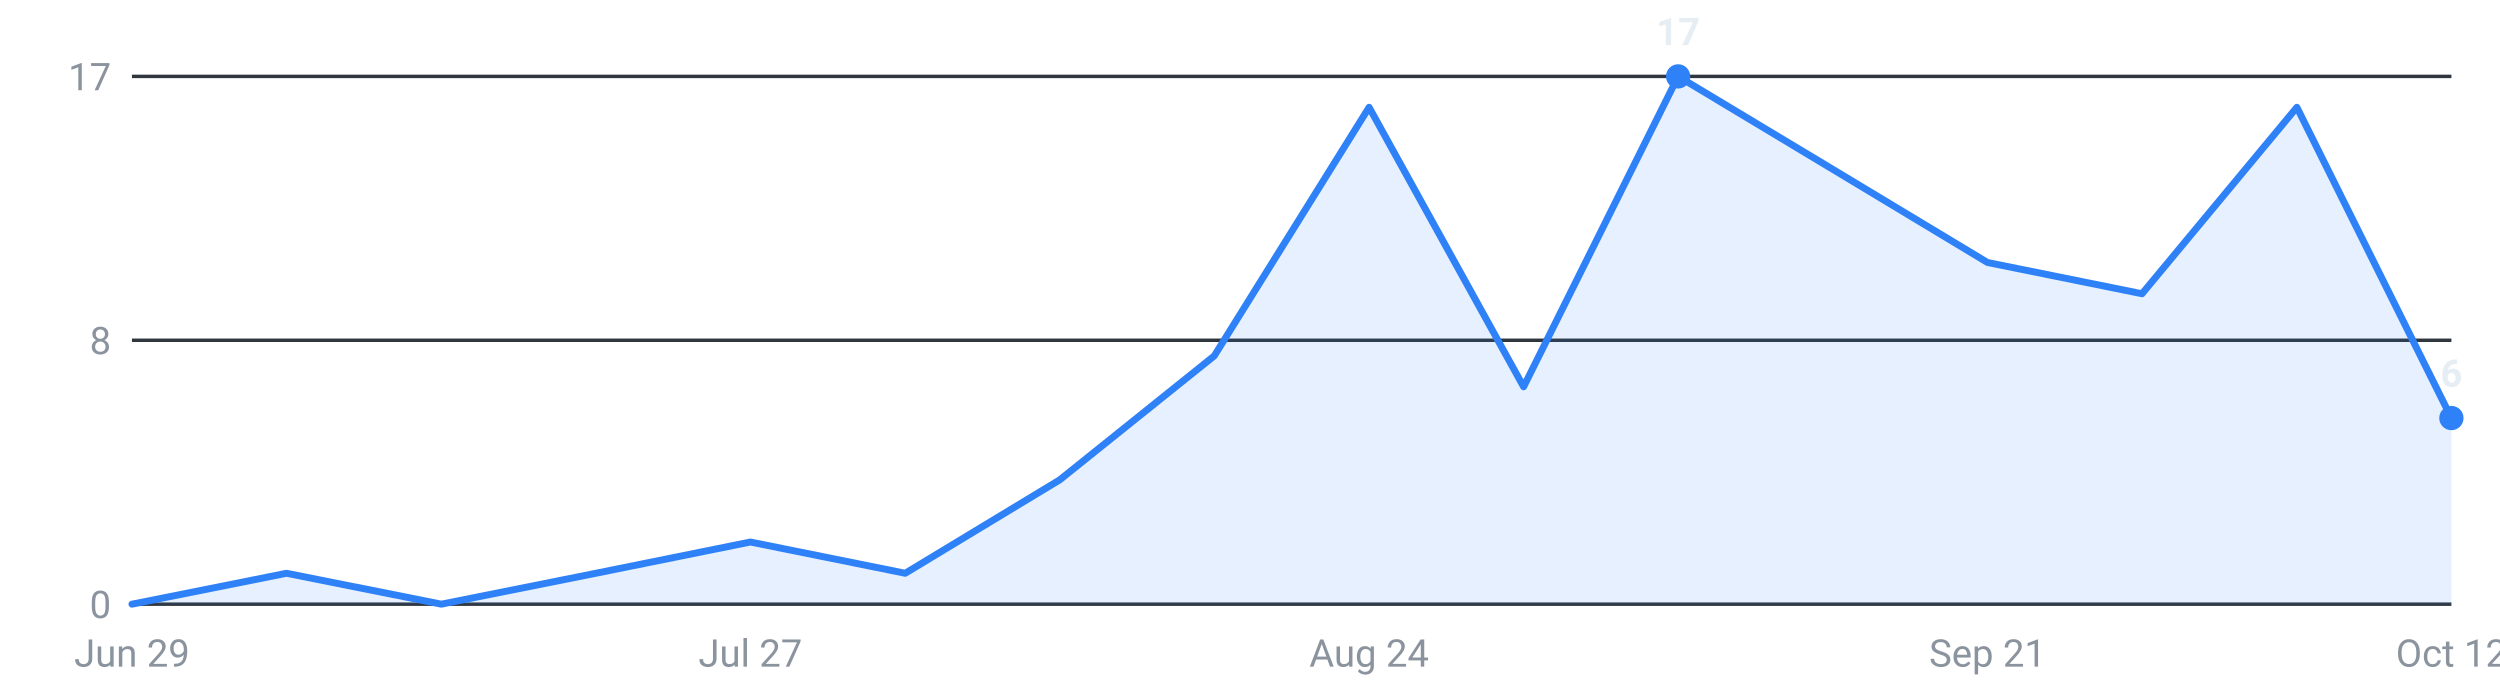
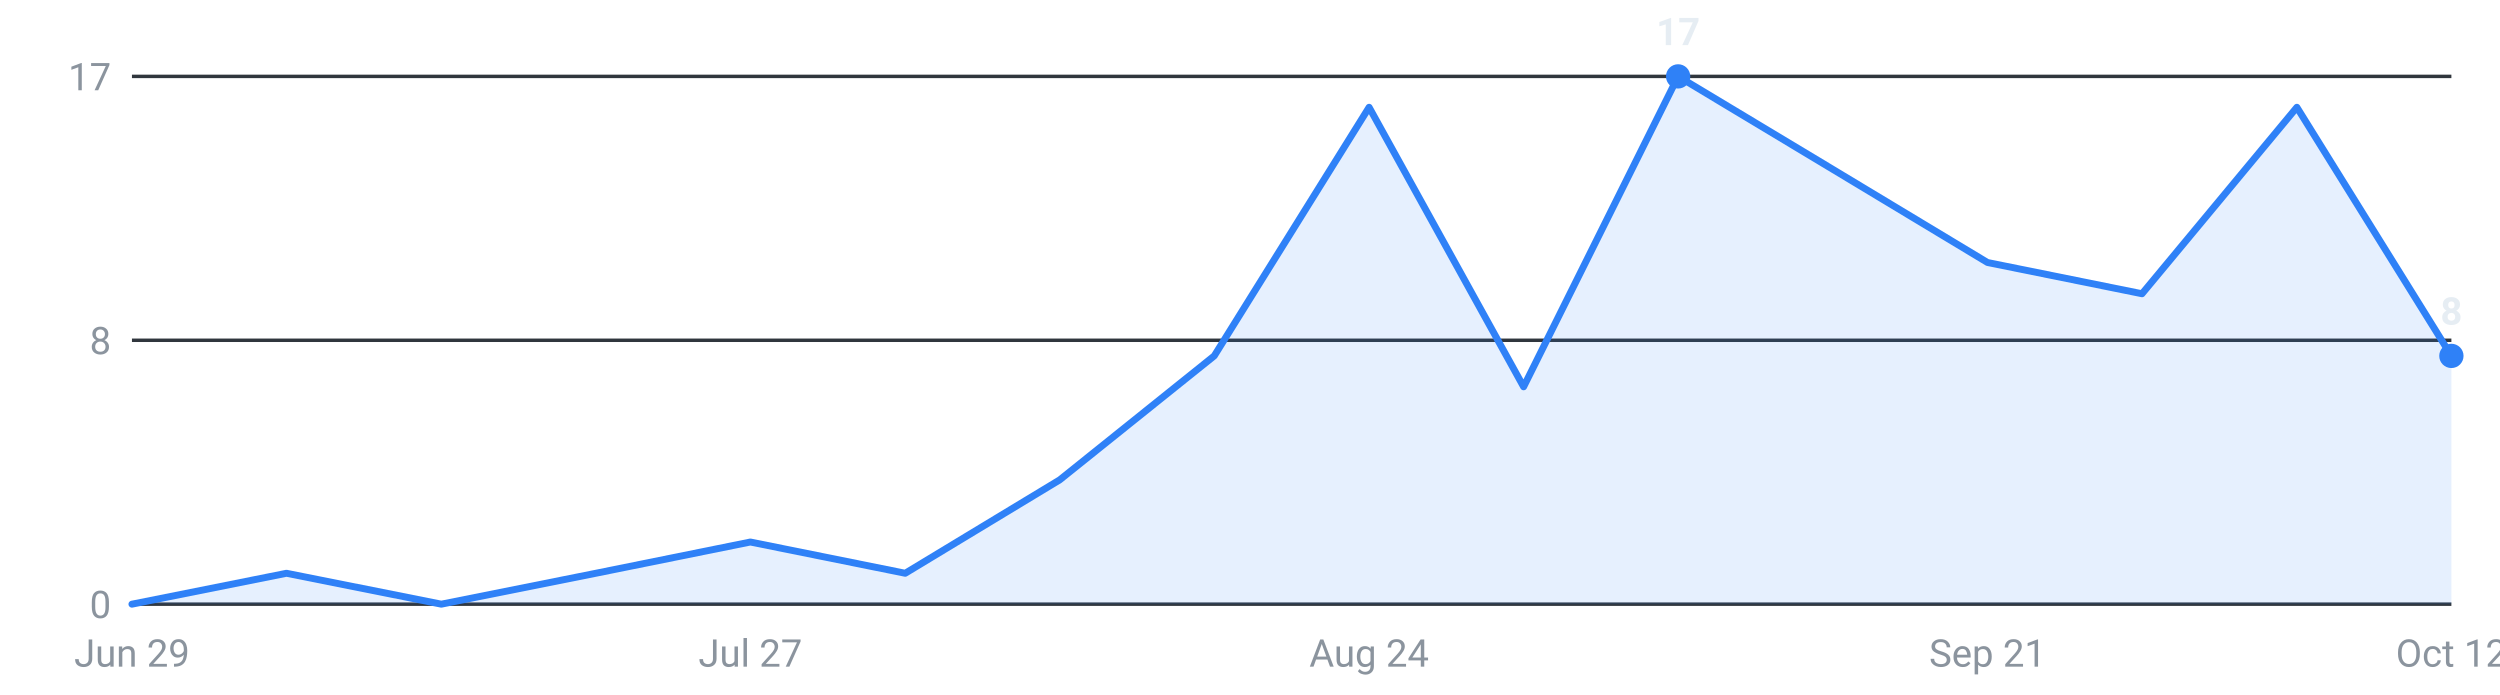
<svg xmlns="http://www.w3.org/2000/svg" viewBox="0 0 720 200" width="720" height="200" role="img" aria-label="Internships posted per week, last 16 weeks">
  <g font-family="-apple-system,Segoe UI,Roboto,sans-serif" font-size="11">
    <line x1="38" y1="174.0" x2="706" y2="174.0" stroke="#30363d" stroke-width="1" />
    <text x="32" y="178.0" text-anchor="end" fill="#8b949e">0</text>
    <line x1="38" y1="98.0" x2="706" y2="98.0" stroke="#30363d" stroke-width="1" />
    <text x="32" y="102.0" text-anchor="end" fill="#8b949e">8</text>
    <line x1="38" y1="22.0" x2="706" y2="22.0" stroke="#30363d" stroke-width="1" />
    <text x="32" y="26.0" text-anchor="end" fill="#8b949e">17</text>
-     <path d="M38.0,174 L38.0,174.0 L82.5,165.1 L127.1,174.0 L171.6,165.1 L216.1,156.1 L260.7,165.1 L305.2,138.2 L349.7,102.5 L394.3,30.9 L438.8,111.4 L483.3,22.0 L527.9,48.8 L572.4,75.6 L616.9,84.6 L661.5,30.9 L706.0,120.4 L706.0,174 Z" fill="#2f81f7" fill-opacity="0.12" />
-     <polyline points="38.0,174.0 82.5,165.1 127.1,174.0 171.6,165.1 216.1,156.1 260.7,165.1 305.2,138.2 349.7,102.5 394.3,30.9 438.8,111.4 483.3,22.0 527.9,48.8 572.4,75.6 616.9,84.6 661.5,30.9 706.0,120.4" fill="none" stroke="#2f81f7" stroke-width="2" stroke-linejoin="round" stroke-linecap="round" />
+     <path d="M38.0,174 L38.0,174.0 L82.5,165.1 L127.1,174.0 L171.6,165.1 L216.1,156.1 L260.7,165.1 L305.2,138.2 L349.7,102.5 L394.3,30.9 L438.8,111.4 L483.3,22.0 L527.9,48.8 L572.4,75.6 L616.9,84.6 L661.5,30.9 L706.0,102.5 L706.0,174 Z" fill="#2f81f7" fill-opacity="0.12" />
+     <polyline points="38.0,174.0 82.5,165.1 127.1,174.0 171.6,165.1 216.1,156.1 260.7,165.1 305.2,138.2 349.7,102.5 394.3,30.9 438.8,111.4 483.3,22.0 527.9,48.8 572.4,75.6 616.9,84.6 661.5,30.9 706.0,102.5" fill="none" stroke="#2f81f7" stroke-width="2" stroke-linejoin="round" stroke-linecap="round" />
    <circle cx="483.3" cy="22.0" r="3.5" fill="#2f81f7" />
    <text x="483.3" y="13.0" text-anchor="middle" fill="#e6edf3" font-weight="600">17</text>
-     <circle cx="706.0" cy="120.4" r="3.5" fill="#2f81f7" />
-     <text x="706.0" y="111.4" text-anchor="middle" fill="#e6edf3" font-weight="600">6</text>
+     <circle cx="706.0" cy="102.5" r="3.5" fill="#2f81f7" />
+     <text x="706.0" y="93.5" text-anchor="middle" fill="#e6edf3" font-weight="600">8</text>
    <text x="38.0" y="192" text-anchor="middle" fill="#8b949e">Jun 29</text>
    <text x="216.1" y="192" text-anchor="middle" fill="#8b949e">Jul 27</text>
    <text x="394.3" y="192" text-anchor="middle" fill="#8b949e">Aug 24</text>
    <text x="572.4" y="192" text-anchor="middle" fill="#8b949e">Sep 21</text>
    <text x="706.0" y="192" text-anchor="middle" fill="#8b949e">Oct 12</text>
  </g>
</svg>
